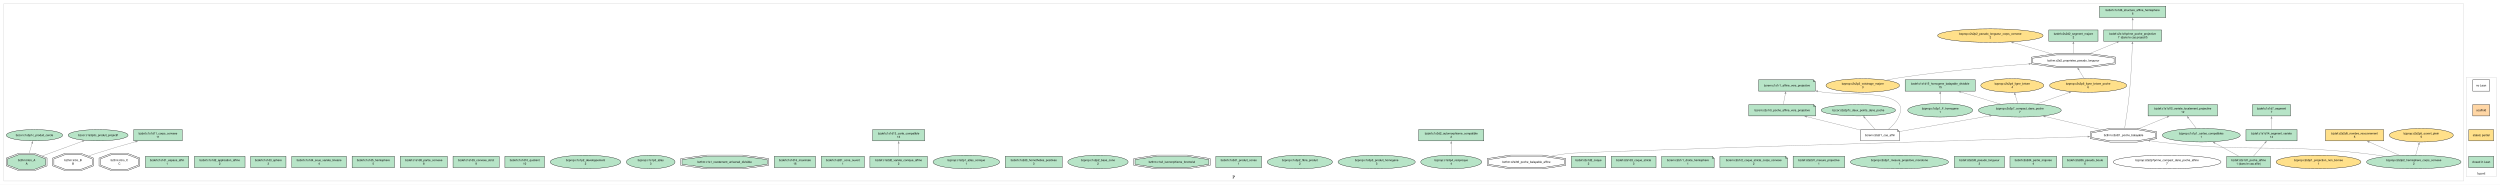
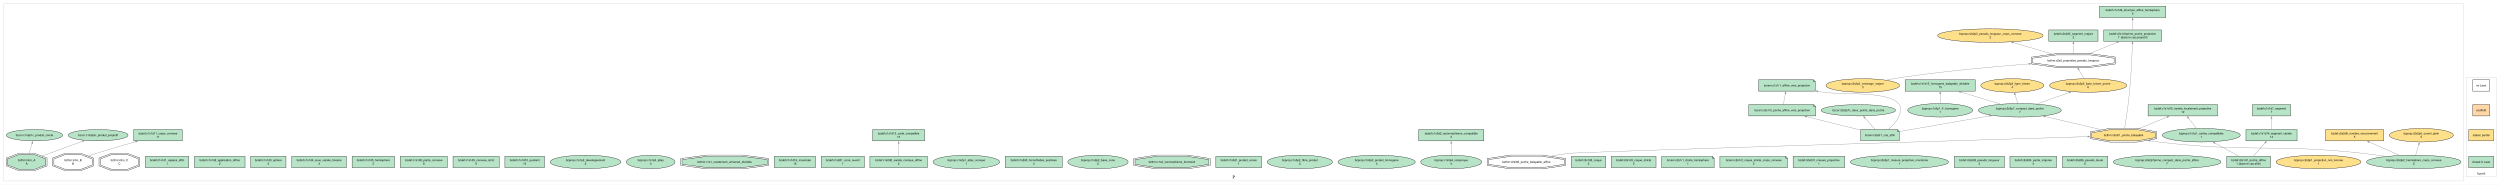
<svg xmlns="http://www.w3.org/2000/svg" width="7976pt" height="589pt" viewBox="0.00 0.00 7976.00 589.00">
  <g id="graph0" class="graph" transform="scale(1 1) rotate(0) translate(4 585.34)">
    <polygon fill="white" stroke="none" points="-4,4 -4,-585.34 7972,-585.34 7972,4 -4,4" />
    <g id="clust1" class="cluster">
      <polygon fill="none" stroke="#cccccc" points="8,-8 8,-573.34 7856,-573.34 7856,-8 8,-8" />
      <text xml:space="preserve" text-anchor="middle" x="3932" y="-15.95" font-family="Times,serif" font-size="14.00">P</text>
    </g>
    <g id="clust2" class="cluster">
      <polygon fill="none" stroke="#cccccc" points="7864,-21.84 7864,-338.64 7960,-338.64 7960,-21.84 7864,-21.84" />
      <text xml:space="preserve" text-anchor="middle" x="7912" y="-29.09" font-family="Times,serif" font-size="10.00">legend</text>
    </g>
    <g id="node1" class="node">
      <polygon fill="#b7e4c7" stroke="black" points="142.04,-58.92 142.04,-78.26 106.28,-91.94 55.72,-91.94 19.96,-78.26 19.96,-58.92 55.72,-45.25 106.28,-45.25 142.04,-58.92" />
      <polygon fill="none" stroke="black" points="146.04,-56.17 146.04,-81.02 107.02,-95.94 54.98,-95.94 15.96,-81.02 15.96,-56.17 54.98,-41.25 107.02,-41.25 146.04,-56.17" />
      <text xml:space="preserve" text-anchor="middle" x="81" y="-71.29" font-family="Helvetica,sans-Serif" font-size="9.00">bzthm:intro_A</text>
      <text xml:space="preserve" text-anchor="middle" x="81" y="-60.04" font-family="Helvetica,sans-Serif" font-size="9.00">A</text>
    </g>
    <g id="node32" class="node">
      <ellipse fill="#b7e4c7" stroke="black" cx="106" cy="-153.94" rx="89.79" ry="18" />
      <text xml:space="preserve" text-anchor="middle" x="106" y="-151.01" font-family="Helvetica,sans-Serif" font-size="9.00">bzcor:c1s3p1c_produit_cercle</text>
    </g>
    <g id="edge1" class="edge">
      <path fill="none" stroke="#888888" d="M89.05,-96.42C92.15,-106.76 95.67,-118.5 98.7,-128.59" />
      <polygon fill="#888888" stroke="#888888" points="96.63,-129.01 100.37,-134.16 100.65,-127.81 96.63,-129.01" />
    </g>
    <g id="node36" class="node">
      <ellipse fill="#b7e4c7" stroke="black" cx="309" cy="-153.94" rx="95.56" ry="18" />
      <text xml:space="preserve" text-anchor="middle" x="309" y="-151.01" font-family="Helvetica,sans-Serif" font-size="9.00">bzcor:c1s3p3c_produit_projectif</text>
    </g>
    <g id="edge2" class="edge">
      <path fill="none" stroke="#888888" d="M130.19,-87.58C168.4,-101.54 221.14,-120.82 259.44,-134.82" />
      <polygon fill="#888888" stroke="#888888" points="258.64,-136.76 264.99,-136.85 260.08,-132.82 258.64,-136.76" />
    </g>
    <g id="node2" class="node">
      <polygon fill="#ffffff" stroke="black" points="290.04,-58.92 290.04,-78.26 254.28,-91.94 203.72,-91.94 167.96,-78.26 167.96,-58.92 203.72,-45.25 254.28,-45.25 290.04,-58.92" />
      <polygon fill="none" stroke="black" points="294.04,-56.17 294.04,-81.02 255.02,-95.94 202.98,-95.94 163.96,-81.02 163.96,-56.17 202.98,-41.25 255.02,-41.25 294.04,-56.17" />
      <text xml:space="preserve" text-anchor="middle" x="229" y="-71.29" font-family="Helvetica,sans-Serif" font-size="9.00">bzthm:intro_B</text>
      <text xml:space="preserve" text-anchor="middle" x="229" y="-60.04" font-family="Helvetica,sans-Serif" font-size="9.00">B</text>
    </g>
    <g id="node14" class="node">
      <polygon fill="#b7e4c7" stroke="black" points="577.38,-171.94 422.62,-171.94 422.62,-135.94 577.38,-135.94 577.38,-171.94" />
      <text xml:space="preserve" text-anchor="middle" x="500" y="-156.64" font-family="Helvetica,sans-Serif" font-size="9.00">bzdef:c1s1d11_corps_convexe</text>
      <text xml:space="preserve" text-anchor="middle" x="500" y="-145.39" font-family="Helvetica,sans-Serif" font-size="9.00">11</text>
    </g>
    <g id="edge3" class="edge">
      <path fill="none" stroke="#888888" d="M278.22,-87.58C286.46,-90.46 294.95,-93.34 303,-95.94 344.63,-109.36 391.67,-123.02 429.35,-133.61" />
      <polygon fill="#888888" stroke="#888888" points="428.47,-135.54 434.81,-135.14 429.6,-131.5 428.47,-135.54" />
    </g>
    <g id="node3" class="node">
      <polygon fill="#ffffff" stroke="black" points="438.04,-58.92 438.04,-78.26 402.28,-91.94 351.72,-91.94 315.96,-78.26 315.96,-58.92 351.72,-45.25 402.28,-45.25 438.04,-58.92" />
      <polygon fill="none" stroke="black" points="442.04,-56.17 442.04,-81.02 403.02,-95.94 350.98,-95.94 311.96,-81.02 311.96,-56.17 350.98,-41.25 403.02,-41.25 442.04,-56.17" />
      <text xml:space="preserve" text-anchor="middle" x="377" y="-71.29" font-family="Helvetica,sans-Serif" font-size="9.00">bzthm:intro_C</text>
      <text xml:space="preserve" text-anchor="middle" x="377" y="-60.04" font-family="Helvetica,sans-Serif" font-size="9.00">C</text>
    </g>
    <g id="node4" class="node">
      <polygon fill="#b7e4c7" stroke="black" points="598.12,-86.59 459.88,-86.59 459.88,-50.59 598.12,-50.59 598.12,-86.59" />
      <text xml:space="preserve" text-anchor="middle" x="529" y="-71.29" font-family="Helvetica,sans-Serif" font-size="9.00">bzdef:c1s1d1_espace_affin</text>
      <text xml:space="preserve" text-anchor="middle" x="529" y="-60.04" font-family="Helvetica,sans-Serif" font-size="9.00">1</text>
    </g>
    <g id="node5" class="node">
      <polygon fill="#b7e4c7" stroke="black" points="777.75,-86.59 616.25,-86.59 616.25,-50.59 777.75,-50.59 777.75,-86.59" />
      <text xml:space="preserve" text-anchor="middle" x="697" y="-71.29" font-family="Helvetica,sans-Serif" font-size="9.00">bzdef:c1s1d2_application_affine</text>
      <text xml:space="preserve" text-anchor="middle" x="697" y="-60.04" font-family="Helvetica,sans-Serif" font-size="9.00">2</text>
    </g>
    <g id="node6" class="node">
      <polygon fill="#b7e4c7" stroke="black" points="908.38,-86.59 795.62,-86.59 795.62,-50.59 908.38,-50.59 908.38,-86.59" />
      <text xml:space="preserve" text-anchor="middle" x="852" y="-71.29" font-family="Helvetica,sans-Serif" font-size="9.00">bzdef:c1s1d3_sphere</text>
      <text xml:space="preserve" text-anchor="middle" x="852" y="-60.04" font-family="Helvetica,sans-Serif" font-size="9.00">3</text>
    </g>
    <g id="node7" class="node">
      <polygon fill="#b7e4c7" stroke="black" points="1101.12,-86.59 926.88,-86.59 926.88,-50.59 1101.12,-50.59 1101.12,-86.59" />
      <text xml:space="preserve" text-anchor="middle" x="1014" y="-71.29" font-family="Helvetica,sans-Serif" font-size="9.00">bzdef:c1s1d4_sous_variete_lineaire</text>
      <text xml:space="preserve" text-anchor="middle" x="1014" y="-60.04" font-family="Helvetica,sans-Serif" font-size="9.00">4</text>
    </g>
    <g id="node8" class="node">
      <polygon fill="#b7e4c7" stroke="black" points="1254.62,-86.59 1119.38,-86.59 1119.38,-50.59 1254.62,-50.59 1254.62,-86.59" />
      <text xml:space="preserve" text-anchor="middle" x="1187" y="-71.29" font-family="Helvetica,sans-Serif" font-size="9.00">bzdef:c1s1d5_hemisphere</text>
      <text xml:space="preserve" text-anchor="middle" x="1187" y="-60.04" font-family="Helvetica,sans-Serif" font-size="9.00">5</text>
    </g>
    <g id="node9" class="node">
      <polygon fill="#b7e4c7" stroke="black" points="6905.88,-565.34 6694.12,-565.34 6694.12,-529.34 6905.88,-529.34 6905.88,-565.34" />
      <text xml:space="preserve" text-anchor="middle" x="6800" y="-550.04" font-family="Helvetica,sans-Serif" font-size="9.00">bzdef:c1s1d6_structure_affine_hemisphere</text>
      <text xml:space="preserve" text-anchor="middle" x="6800" y="-538.79" font-family="Helvetica,sans-Serif" font-size="9.00">6</text>
    </g>
    <g id="node10" class="node">
      <polygon fill="#b7e4c7" stroke="black" points="7303.88,-251.5 7182.12,-251.5 7182.12,-215.5 7303.88,-215.5 7303.88,-251.5" />
      <text xml:space="preserve" text-anchor="middle" x="7243" y="-236.2" font-family="Helvetica,sans-Serif" font-size="9.00">bzdef:c1s1d7_segment</text>
      <text xml:space="preserve" text-anchor="middle" x="7243" y="-224.95" font-family="Helvetica,sans-Serif" font-size="9.00">7</text>
    </g>
    <g id="node11" class="node">
      <polygon fill="#b7e4c7" stroke="black" points="1423.12,-86.59 1272.88,-86.59 1272.88,-50.59 1423.12,-50.59 1423.12,-86.59" />
      <text xml:space="preserve" text-anchor="middle" x="1348" y="-71.29" font-family="Helvetica,sans-Serif" font-size="9.00">bzdef:c1s1d8_partie_convexe</text>
      <text xml:space="preserve" text-anchor="middle" x="1348" y="-60.04" font-family="Helvetica,sans-Serif" font-size="9.00">8</text>
    </g>
    <g id="node12" class="node">
      <polygon fill="#b7e4c7" stroke="black" points="1588.62,-86.59 1441.38,-86.59 1441.38,-50.59 1588.62,-50.59 1588.62,-86.59" />
      <text xml:space="preserve" text-anchor="middle" x="1515" y="-71.29" font-family="Helvetica,sans-Serif" font-size="9.00">bzdef:c1s1d9_convexe_strict</text>
      <text xml:space="preserve" text-anchor="middle" x="1515" y="-60.04" font-family="Helvetica,sans-Serif" font-size="9.00">9</text>
    </g>
    <g id="node13" class="node">
      <polygon fill="#b7e4c7" stroke="black" points="1733.12,-86.59 1606.88,-86.59 1606.88,-50.59 1733.12,-50.59 1733.12,-86.59" />
      <text xml:space="preserve" text-anchor="middle" x="1670" y="-71.29" font-family="Helvetica,sans-Serif" font-size="9.00">bzdef:c1s1d10_quotient</text>
      <text xml:space="preserve" text-anchor="middle" x="1670" y="-60.04" font-family="Helvetica,sans-Serif" font-size="9.00">10</text>
    </g>
    <g id="node15" class="node">
      <polygon fill="#b7e4c7" stroke="black" points="7070.75,-251.5 6849.25,-251.5 6849.25,-215.5 7070.75,-215.5 7070.75,-251.5" />
      <text xml:space="preserve" text-anchor="middle" x="6960" y="-236.2" font-family="Helvetica,sans-Serif" font-size="9.00">bzdef:c1s1d12_variete_localement_projective</text>
      <text xml:space="preserve" text-anchor="middle" x="6960" y="-224.95" font-family="Helvetica,sans-Serif" font-size="9.00">12</text>
    </g>
    <g id="node16" class="node">
      <polygon fill="#b7e4c7" stroke="black" points="5781.5,-330.64 5606.5,-330.64 5606.5,-294.64 5787.5,-294.64 5787.5,-324.64 5781.5,-330.64" />
      <polyline fill="none" stroke="black" points="5781.5,-330.64 5781.5,-324.64" />
      <polyline fill="none" stroke="black" points="5787.5,-324.64 5781.5,-324.64" />
      <text xml:space="preserve" text-anchor="middle" x="5697" y="-309.71" font-family="Helvetica,sans-Serif" font-size="9.00">bzrem:c1s1r1_affine_vers_projective</text>
    </g>
    <g id="node17" class="node">
      <polygon fill="#b7e4c7" stroke="black" points="2946,-171.94 2780,-171.94 2780,-135.94 2946,-135.94 2946,-171.94" />
      <text xml:space="preserve" text-anchor="middle" x="2863" y="-156.64" font-family="Helvetica,sans-Serif" font-size="9.00">bzdef:c1s1d13_carte_compatible</text>
      <text xml:space="preserve" text-anchor="middle" x="2863" y="-145.39" font-family="Helvetica,sans-Serif" font-size="9.00">13</text>
    </g>
    <g id="node18" class="node">
      <ellipse fill="#b7e4c7" stroke="black" cx="7019" cy="-153.94" rx="124.27" ry="21.57" />
      <text xml:space="preserve" text-anchor="middle" x="7019" y="-156.64" font-family="Helvetica,sans-Serif" font-size="9.00">bzprop:c1s1p1_cartes_compatibles</text>
      <text xml:space="preserve" text-anchor="middle" x="7019" y="-145.39" font-family="Helvetica,sans-Serif" font-size="9.00">1</text>
    </g>
    <g id="edge4" class="edge">
      <path fill="none" stroke="#888888" d="M7003.19,-175.72C6995.3,-186.1 6985.73,-198.68 6977.6,-209.36" />
      <polygon fill="#888888" stroke="#888888" points="6976.14,-207.82 6974.17,-213.87 6979.48,-210.37 6976.14,-207.82" />
    </g>
    <g id="node19" class="node">
      <ellipse fill="#b7e4c7" stroke="black" cx="1864" cy="-68.59" rx="112.61" ry="21.57" />
      <text xml:space="preserve" text-anchor="middle" x="1864" y="-71.29" font-family="Helvetica,sans-Serif" font-size="9.00">bzprop:c1s1p2_developpement</text>
      <text xml:space="preserve" text-anchor="middle" x="1864" y="-60.04" font-family="Helvetica,sans-Serif" font-size="9.00">2</text>
    </g>
    <g id="node20" class="node">
      <ellipse fill="#b7e4c7" stroke="black" cx="2072" cy="-68.59" rx="77.6" ry="21.57" />
      <text xml:space="preserve" text-anchor="middle" x="2072" y="-71.29" font-family="Helvetica,sans-Serif" font-size="9.00">bzprop:c1s1p3_atlas</text>
      <text xml:space="preserve" text-anchor="middle" x="2072" y="-60.04" font-family="Helvetica,sans-Serif" font-size="9.00">3</text>
    </g>
    <g id="node21" class="node">
      <polygon fill="#b7e4c7" stroke="black" points="7324.5,-171.94 7161.5,-171.94 7161.5,-135.94 7324.5,-135.94 7324.5,-171.94" />
      <text xml:space="preserve" text-anchor="middle" x="7243" y="-156.64" font-family="Helvetica,sans-Serif" font-size="9.00">bzdef:c1s1d14_segment_variete</text>
      <text xml:space="preserve" text-anchor="middle" x="7243" y="-145.39" font-family="Helvetica,sans-Serif" font-size="9.00">14</text>
    </g>
    <g id="edge5" class="edge">
      <path fill="none" stroke="#888888" d="M7243,-172.15C7243,-182.62 7243,-196.17 7243,-207.78" />
      <polygon fill="#888888" stroke="#888888" points="7240.9,-207.56 7243,-213.56 7245.1,-207.56 7240.9,-207.56" />
    </g>
    <g id="node22" class="node">
      <polygon fill="#b7e4c7" stroke="black" points="6297.88,-330.64 6074.12,-330.64 6074.12,-294.64 6297.88,-294.64 6297.88,-330.64" />
      <text xml:space="preserve" text-anchor="middle" x="6186" y="-315.34" font-family="Helvetica,sans-Serif" font-size="9.00">bzdef:c1s1d15_homogene_balayable_divisible</text>
      <text xml:space="preserve" text-anchor="middle" x="6186" y="-304.09" font-family="Helvetica,sans-Serif" font-size="9.00">15</text>
    </g>
    <g id="node23" class="node">
      <polygon fill="#b7e4c7" stroke="black" points="2444.1,-61.14 2444.1,-76.05 2364.37,-86.59 2251.63,-86.59 2171.9,-76.05 2171.9,-61.14 2251.63,-50.59 2364.37,-50.59 2444.1,-61.14" />
      <polygon fill="none" stroke="black" points="2448.1,-57.63 2448.1,-79.56 2364.64,-90.59 2251.36,-90.59 2167.9,-79.56 2167.9,-57.63 2251.36,-46.59 2364.64,-46.59 2448.1,-57.63" />
      <text xml:space="preserve" text-anchor="middle" x="2308" y="-65.67" font-family="Helvetica,sans-Serif" font-size="9.00">bzthm:c1s1_revetement_universel_divisible</text>
    </g>
    <g id="node24" class="node">
      <polygon fill="#b7e4c7" stroke="black" points="2597.75,-86.59 2466.25,-86.59 2466.25,-50.59 2597.75,-50.59 2597.75,-86.59" />
      <text xml:space="preserve" text-anchor="middle" x="2532" y="-71.29" font-family="Helvetica,sans-Serif" font-size="9.00">bzdef:c1s1d16_maximale</text>
      <text xml:space="preserve" text-anchor="middle" x="2532" y="-60.04" font-family="Helvetica,sans-Serif" font-size="9.00">16</text>
    </g>
    <g id="node25" class="node">
      <polygon fill="#b7e4c7" stroke="black" points="2753.75,-86.59 2616.25,-86.59 2616.25,-50.59 2753.75,-50.59 2753.75,-86.59" />
      <text xml:space="preserve" text-anchor="middle" x="2685" y="-71.29" font-family="Helvetica,sans-Serif" font-size="9.00">bzdef:c1s2d1_cone_ouvert</text>
      <text xml:space="preserve" text-anchor="middle" x="2685" y="-60.04" font-family="Helvetica,sans-Serif" font-size="9.00">1</text>
    </g>
    <g id="node26" class="node">
      <polygon fill="#b7e4c7" stroke="black" points="2954.62,-86.59 2771.38,-86.59 2771.38,-50.59 2954.62,-50.59 2954.62,-86.59" />
      <text xml:space="preserve" text-anchor="middle" x="2863" y="-71.29" font-family="Helvetica,sans-Serif" font-size="9.00">bzdef:c1s2d2_variete_conique_affine</text>
      <text xml:space="preserve" text-anchor="middle" x="2863" y="-60.04" font-family="Helvetica,sans-Serif" font-size="9.00">2</text>
    </g>
    <g id="edge6" class="edge">
      <path fill="none" stroke="#888888" d="M2863,-86.86C2863,-98.82 2863,-114.92 2863,-128.23" />
      <polygon fill="#888888" stroke="#888888" points="2860.9,-128.18 2863,-134.18 2865.1,-128.18 2860.9,-128.18" />
    </g>
    <g id="node27" class="node">
      <ellipse fill="#b7e4c7" stroke="black" cx="3079" cy="-68.59" rx="106.24" ry="21.57" />
      <text xml:space="preserve" text-anchor="middle" x="3079" y="-71.29" font-family="Helvetica,sans-Serif" font-size="9.00">bzprop:c1s2p1_atlas_conique</text>
      <text xml:space="preserve" text-anchor="middle" x="3079" y="-60.04" font-family="Helvetica,sans-Serif" font-size="9.00">1</text>
    </g>
    <g id="node28" class="node">
      <polygon fill="#b7e4c7" stroke="black" points="3384.88,-86.59 3203.12,-86.59 3203.12,-50.59 3384.88,-50.59 3384.88,-86.59" />
      <text xml:space="preserve" text-anchor="middle" x="3294" y="-71.29" font-family="Helvetica,sans-Serif" font-size="9.00">bzdef:c1s2d3_homotheties_positives</text>
      <text xml:space="preserve" text-anchor="middle" x="3294" y="-60.04" font-family="Helvetica,sans-Serif" font-size="9.00">3</text>
    </g>
    <g id="node29" class="node">
      <ellipse fill="#b7e4c7" stroke="black" cx="3499" cy="-68.59" rx="96.17" ry="21.57" />
      <text xml:space="preserve" text-anchor="middle" x="3499" y="-71.29" font-family="Helvetica,sans-Serif" font-size="9.00">bzprop:c1s2p2_base_cone</text>
      <text xml:space="preserve" text-anchor="middle" x="3499" y="-60.04" font-family="Helvetica,sans-Serif" font-size="9.00">2</text>
    </g>
    <g id="node30" class="node">
      <polygon fill="#b7e4c7" stroke="black" points="3852.84,-61.14 3852.84,-76.05 3783.81,-86.59 3686.19,-86.59 3617.16,-76.05 3617.16,-61.14 3686.19,-50.59 3783.81,-50.59 3852.84,-61.14" />
      <polygon fill="none" stroke="black" points="3856.84,-57.7 3856.84,-79.48 3784.12,-90.59 3685.88,-90.59 3613.16,-79.48 3613.16,-57.7 3685.88,-46.59 3784.12,-46.59 3856.84,-57.7" />
      <text xml:space="preserve" text-anchor="middle" x="3735" y="-65.67" font-family="Helvetica,sans-Serif" font-size="9.00">bzthm:c1s2_isomorphisme_fonctoriel</text>
    </g>
    <g id="node31" class="node">
      <ellipse fill="#b7e4c7" stroke="black" cx="6186" cy="-233.5" rx="103.59" ry="21.57" />
      <text xml:space="preserve" text-anchor="middle" x="6186" y="-236.2" font-family="Helvetica,sans-Serif" font-size="9.00">bzprop:c1s3p1_F_homogene</text>
      <text xml:space="preserve" text-anchor="middle" x="6186" y="-224.95" font-family="Helvetica,sans-Serif" font-size="9.00">1</text>
    </g>
    <g id="edge7" class="edge">
      <path fill="none" stroke="#888888" d="M6186,-255.17C6186,-264.92 6186,-276.62 6186,-286.84" />
      <polygon fill="#888888" stroke="#888888" points="6183.9,-286.79 6186,-292.79 6188.1,-286.79 6183.9,-286.79" />
    </g>
    <g id="node33" class="node">
      <polygon fill="#b7e4c7" stroke="black" points="4020.88,-86.59 3875.12,-86.59 3875.12,-50.59 4020.88,-50.59 4020.88,-86.59" />
      <text xml:space="preserve" text-anchor="middle" x="3948" y="-71.29" font-family="Helvetica,sans-Serif" font-size="9.00">bzdef:c1s3d1_produit_cones</text>
      <text xml:space="preserve" text-anchor="middle" x="3948" y="-60.04" font-family="Helvetica,sans-Serif" font-size="9.00">1</text>
    </g>
    <g id="node34" class="node">
      <ellipse fill="#b7e4c7" stroke="black" cx="4143" cy="-68.59" rx="104.12" ry="21.57" />
      <text xml:space="preserve" text-anchor="middle" x="4143" y="-71.29" font-family="Helvetica,sans-Serif" font-size="9.00">bzprop:c1s3p2_fibre_produit</text>
      <text xml:space="preserve" text-anchor="middle" x="4143" y="-60.04" font-family="Helvetica,sans-Serif" font-size="9.00">2</text>
    </g>
    <g id="node35" class="node">
      <ellipse fill="#b7e4c7" stroke="black" cx="4388" cy="-68.59" rx="123.21" ry="21.57" />
      <text xml:space="preserve" text-anchor="middle" x="4388" y="-71.29" font-family="Helvetica,sans-Serif" font-size="9.00">bzprop:c1s3p3_produit_homogene</text>
      <text xml:space="preserve" text-anchor="middle" x="4388" y="-60.04" font-family="Helvetica,sans-Serif" font-size="9.00">3</text>
    </g>
    <g id="node37" class="node">
      <polygon fill="#b7e4c7" stroke="black" points="4730,-171.94 4522,-171.94 4522,-135.94 4730,-135.94 4730,-171.94" />
      <text xml:space="preserve" text-anchor="middle" x="4626" y="-156.64" font-family="Helvetica,sans-Serif" font-size="9.00">bzdef:c1s3d2_automorphisme_compatible</text>
      <text xml:space="preserve" text-anchor="middle" x="4626" y="-145.39" font-family="Helvetica,sans-Serif" font-size="9.00">2</text>
    </g>
    <g id="node38" class="node">
      <ellipse fill="#b7e4c7" stroke="black" cx="4626" cy="-68.59" rx="97.23" ry="21.57" />
      <text xml:space="preserve" text-anchor="middle" x="4626" y="-71.29" font-family="Helvetica,sans-Serif" font-size="9.00">bzprop:c1s3p4_reciproque</text>
      <text xml:space="preserve" text-anchor="middle" x="4626" y="-60.04" font-family="Helvetica,sans-Serif" font-size="9.00">4</text>
    </g>
    <g id="edge8" class="edge">
      <path fill="none" stroke="#888888" d="M4626,-90.62C4626,-102.02 4626,-116.16 4626,-128.1" />
      <polygon fill="#888888" stroke="#888888" points="4623.9,-128.05 4626,-134.05 4628.1,-128.05 4623.9,-128.05" />
    </g>
    <g id="node39" class="node">
      <polygon fill="#b7e4c7" stroke="black" points="7239.88,-86.59 7100.12,-86.59 7100.12,-50.59 7239.88,-50.59 7239.88,-86.59" />
      <text xml:space="preserve" text-anchor="middle" x="7170" y="-71.29" font-family="Helvetica,sans-Serif" font-size="9.00">bzdef:c2s1d1_poche_affine</text>
      <text xml:space="preserve" text-anchor="middle" x="7170" y="-60.04" font-family="Helvetica,sans-Serif" font-size="9.00">1 (dans le cas affin)</text>
    </g>
    <g id="edge10" class="edge">
      <path fill="none" stroke="#888888" d="M7138.35,-87.07C7116.12,-99.33 7086.13,-115.89 7061.78,-129.33" />
      <polygon fill="#888888" stroke="#888888" points="7060.95,-127.38 7056.72,-132.12 7062.98,-131.06 7060.95,-127.38" />
    </g>
    <g id="edge9" class="edge">
      <path fill="none" stroke="#888888" d="M7185.13,-86.86C7196.09,-99.38 7211.02,-116.43 7222.97,-130.07" />
      <polygon fill="#888888" stroke="#888888" points="7221.36,-131.42 7226.9,-134.55 7224.52,-128.65 7221.36,-131.42" />
    </g>
    <g id="node40" class="node">
      <polygon fill="#b7e4c7" stroke="black" points="6892.38,-489.77 6707.62,-489.77 6707.62,-453.77 6892.38,-453.77 6892.38,-489.77" />
      <text xml:space="preserve" text-anchor="middle" x="6800" y="-474.47" font-family="Helvetica,sans-Serif" font-size="9.00">bzdef:c2s1d1prime_poche_projective</text>
      <text xml:space="preserve" text-anchor="middle" x="6800" y="-463.22" font-family="Helvetica,sans-Serif" font-size="9.00">1' (dans le cas projectif)</text>
    </g>
    <g id="edge11" class="edge">
      <path fill="none" stroke="#888888" d="M6800,-490.21C6800,-499.64 6800,-511.45 6800,-521.8" />
      <polygon fill="#888888" stroke="#888888" points="6797.9,-521.52 6800,-527.52 6802.1,-521.52 6797.9,-521.52" />
    </g>
    <g id="node41" class="node">
      <polygon fill="#b7e4c7" stroke="black" points="5782.62,-251.5 5575.38,-251.5 5575.38,-215.5 5788.62,-215.5 5788.62,-245.5 5782.62,-251.5" />
      <polyline fill="none" stroke="black" points="5782.62,-251.5 5782.62,-245.5" />
      <polyline fill="none" stroke="black" points="5788.62,-245.5 5782.62,-245.5" />
      <text xml:space="preserve" text-anchor="middle" x="5682" y="-230.58" font-family="Helvetica,sans-Serif" font-size="9.00">bzrem:c2s1r0_poche_affine_vers_projective</text>
    </g>
    <g id="edge12" class="edge">
      <path fill="none" stroke="#888888" d="M5685.33,-251.62C5687.35,-262.04 5689.97,-275.51 5692.22,-287.05" />
      <polygon fill="#888888" stroke="#888888" points="5690.13,-287.33 5693.34,-292.81 5694.26,-286.52 5690.13,-287.33" />
    </g>
    <g id="node42" class="node">
      <polygon fill="#b7e4c7" stroke="black" points="5118.88,-86.59 5009.12,-86.59 5009.12,-50.59 5118.88,-50.59 5118.88,-86.59" />
      <text xml:space="preserve" text-anchor="middle" x="5064" y="-71.29" font-family="Helvetica,sans-Serif" font-size="9.00">bzdef:c2s1d2_coque</text>
      <text xml:space="preserve" text-anchor="middle" x="5064" y="-60.04" font-family="Helvetica,sans-Serif" font-size="9.00">2</text>
    </g>
    <g id="node43" class="node">
      <polygon fill="#b7e4c7" stroke="black" points="5279.38,-86.59 5136.62,-86.59 5136.62,-50.59 5279.38,-50.59 5279.38,-86.59" />
      <text xml:space="preserve" text-anchor="middle" x="5208" y="-71.29" font-family="Helvetica,sans-Serif" font-size="9.00">bzdef:c2s1d3_coque_stricte</text>
      <text xml:space="preserve" text-anchor="middle" x="5208" y="-60.04" font-family="Helvetica,sans-Serif" font-size="9.00">3</text>
    </g>
    <g id="node44" class="node">
      <polygon fill="#b7e4c7" stroke="black" points="5458.75,-86.59 5297.25,-86.59 5297.25,-50.59 5464.75,-50.59 5464.75,-80.59 5458.75,-86.59" />
      <polyline fill="none" stroke="black" points="5458.75,-86.59 5458.75,-80.59" />
      <polyline fill="none" stroke="black" points="5464.75,-80.59 5458.75,-80.59" />
      <text xml:space="preserve" text-anchor="middle" x="5381" y="-71.29" font-family="Helvetica,sans-Serif" font-size="9.00">bzrem:c2s1r1_droite_hemisphere</text>
      <text xml:space="preserve" text-anchor="middle" x="5381" y="-60.04" font-family="Helvetica,sans-Serif" font-size="9.00">1</text>
    </g>
    <g id="node45" class="node">
      <polygon fill="#b7e4c7" stroke="black" points="5692.75,-86.59 5483.25,-86.59 5483.25,-50.59 5698.75,-50.59 5698.75,-80.59 5692.75,-86.59" />
      <polyline fill="none" stroke="black" points="5692.75,-86.59 5692.75,-80.59" />
      <polyline fill="none" stroke="black" points="5698.75,-80.59 5692.75,-80.59" />
      <text xml:space="preserve" text-anchor="middle" x="5591" y="-71.29" font-family="Helvetica,sans-Serif" font-size="9.00">bzrem:c2s1r2_coque_stricte_corps_convexe</text>
      <text xml:space="preserve" text-anchor="middle" x="5591" y="-60.04" font-family="Helvetica,sans-Serif" font-size="9.00">2</text>
    </g>
    <g id="node46" class="node">
      <polygon fill="#ffffff" stroke="black" points="6740.85,-384.75 6740.85,-399.66 6664.79,-410.2 6557.21,-410.2 6481.15,-399.66 6481.15,-384.75 6557.21,-374.2 6664.79,-374.2 6740.85,-384.75" />
      <polygon fill="none" stroke="black" points="6744.85,-381.26 6744.85,-403.14 6665.06,-414.2 6556.94,-414.2 6477.15,-403.14 6477.15,-381.26 6556.94,-370.2 6665.06,-370.2 6744.85,-381.26" />
      <text xml:space="preserve" text-anchor="middle" x="6611" y="-389.28" font-family="Helvetica,sans-Serif" font-size="9.00">bzthm:c2s2_proprietes_pseudo_longueur</text>
    </g>
    <g id="edge15" class="edge">
      <path fill="none" stroke="#888888" d="M6663.15,-414.61C6690.54,-425.85 6723.93,-439.55 6750.87,-450.61" />
      <polygon fill="#888888" stroke="#888888" points="6749.82,-452.45 6756.17,-452.78 6751.42,-448.56 6749.82,-452.45" />
    </g>
    <g id="node49" class="node">
      <polygon fill="#b7e4c7" stroke="black" points="6689.5,-489.77 6532.5,-489.77 6532.5,-453.77 6689.5,-453.77 6689.5,-489.77" />
      <text xml:space="preserve" text-anchor="middle" x="6611" y="-474.47" font-family="Helvetica,sans-Serif" font-size="9.00">bzdef:c2s2d2_segment_majore</text>
      <text xml:space="preserve" text-anchor="middle" x="6611" y="-463.22" font-family="Helvetica,sans-Serif" font-size="9.00">2</text>
    </g>
    <g id="edge13" class="edge">
      <path fill="none" stroke="#888888" d="M6611,-414.4C6611,-424.19 6611,-435.89 6611,-446.08" />
      <polygon fill="#888888" stroke="#888888" points="6608.9,-446.01 6611,-452.01 6613.1,-446.01 6608.9,-446.01" />
    </g>
    <g id="node51" class="node">
      <ellipse fill="#ffe08a" stroke="black" cx="6346" cy="-471.77" rx="168.29" ry="21.57" />
      <text xml:space="preserve" text-anchor="middle" x="6346" y="-474.47" font-family="Helvetica,sans-Serif" font-size="9.00">bzprop:c2s2p2_pseudo_longueur_corps_convexe</text>
      <text xml:space="preserve" text-anchor="middle" x="6346" y="-463.22" font-family="Helvetica,sans-Serif" font-size="9.00">2</text>
    </g>
    <g id="edge14" class="edge">
      <path fill="none" stroke="#888888" d="M6543.79,-412.88C6505.68,-424.03 6457.96,-438 6418.95,-449.42" />
      <polygon fill="#888888" stroke="#888888" points="6418.39,-447.39 6413.22,-451.1 6419.57,-451.43 6418.39,-447.39" />
    </g>
    <g id="node47" class="node">
      <polygon fill="#b7e4c7" stroke="black" points="5881.25,-86.59 5716.75,-86.59 5716.75,-50.59 5881.25,-50.59 5881.25,-86.59" />
      <text xml:space="preserve" text-anchor="middle" x="5799" y="-71.29" font-family="Helvetica,sans-Serif" font-size="9.00">bzdef:c2s2d1_mesure_projective</text>
      <text xml:space="preserve" text-anchor="middle" x="5799" y="-60.04" font-family="Helvetica,sans-Serif" font-size="9.00">1</text>
    </g>
    <g id="node48" class="node">
      <ellipse fill="#b7e4c7" stroke="black" cx="6056" cy="-68.59" rx="156.62" ry="21.57" />
      <text xml:space="preserve" text-anchor="middle" x="6056" y="-71.29" font-family="Helvetica,sans-Serif" font-size="9.00">bzprop:c2s2p1_mesure_projective_monotone</text>
      <text xml:space="preserve" text-anchor="middle" x="6056" y="-60.04" font-family="Helvetica,sans-Serif" font-size="9.00">1</text>
    </g>
    <g id="node50" class="node">
      <polygon fill="#b7e4c7" stroke="black" points="6391,-86.59 6231,-86.59 6231,-50.59 6391,-50.59 6391,-86.59" />
      <text xml:space="preserve" text-anchor="middle" x="6311" y="-71.29" font-family="Helvetica,sans-Serif" font-size="9.00">bzdef:c2s2d3_pseudo_longueur</text>
      <text xml:space="preserve" text-anchor="middle" x="6311" y="-60.04" font-family="Helvetica,sans-Serif" font-size="9.00">3</text>
    </g>
    <g id="node52" class="node">
      <polygon fill="#b7e4c7" stroke="black" points="6557.38,-86.59 6408.62,-86.59 6408.62,-50.59 6557.38,-50.59 6557.38,-86.59" />
      <text xml:space="preserve" text-anchor="middle" x="6483" y="-71.29" font-family="Helvetica,sans-Serif" font-size="9.00">bzdef:c2s2d4_partie_majoree</text>
      <text xml:space="preserve" text-anchor="middle" x="6483" y="-60.04" font-family="Helvetica,sans-Serif" font-size="9.00">4</text>
    </g>
    <g id="node53" class="node">
      <ellipse fill="#ffe08a" stroke="black" cx="5939" cy="-312.64" rx="117.38" ry="21.57" />
      <text xml:space="preserve" text-anchor="middle" x="5939" y="-315.34" font-family="Helvetica,sans-Serif" font-size="9.00">bzprop:c2s2p3_voisinage_majore</text>
      <text xml:space="preserve" text-anchor="middle" x="5939" y="-304.09" font-family="Helvetica,sans-Serif" font-size="9.00">3</text>
    </g>
    <g id="edge16" class="edge">
      <path fill="none" stroke="#888888" d="M6013.41,-329.68C6030.31,-332.97 6048.23,-336.17 6065,-338.64 6201.79,-358.74 6359.04,-372.95 6469.55,-381.48" />
      <polygon fill="#888888" stroke="#888888" points="6469.11,-383.56 6475.25,-381.92 6469.43,-379.37 6469.11,-383.56" />
    </g>
    <g id="node54" class="node">
      <polygon fill="#ffe08a" stroke="black" points="7600.75,-171.94 7415.25,-171.94 7415.25,-135.94 7600.75,-135.94 7600.75,-171.94" />
      <text xml:space="preserve" text-anchor="middle" x="7508" y="-156.64" font-family="Helvetica,sans-Serif" font-size="9.00">bzdef:c2s2d5_nombre_recouvrement</text>
      <text xml:space="preserve" text-anchor="middle" x="7508" y="-145.39" font-family="Helvetica,sans-Serif" font-size="9.00">5</text>
    </g>
    <g id="node55" class="node">
      <ellipse fill="#ffe08a" stroke="black" cx="6416" cy="-312.64" rx="100.41" ry="21.57" />
      <text xml:space="preserve" text-anchor="middle" x="6416" y="-315.34" font-family="Helvetica,sans-Serif" font-size="9.00">bzprop:c2s2p4_ligne_brisee</text>
      <text xml:space="preserve" text-anchor="middle" x="6416" y="-304.09" font-family="Helvetica,sans-Serif" font-size="9.00">4</text>
    </g>
    <g id="node56" class="node">
      <polygon fill="#b7e4c7" stroke="black" points="6720.12,-86.59 6575.88,-86.59 6575.88,-50.59 6720.12,-50.59 6720.12,-86.59" />
      <text xml:space="preserve" text-anchor="middle" x="6648" y="-71.29" font-family="Helvetica,sans-Serif" font-size="9.00">bzdef:c2s2d6_pseudo_boule</text>
      <text xml:space="preserve" text-anchor="middle" x="6648" y="-60.04" font-family="Helvetica,sans-Serif" font-size="9.00">6</text>
    </g>
    <g id="node57" class="node">
      <ellipse fill="#ffe08a" stroke="black" cx="7721" cy="-153.94" rx="102" ry="21.57" />
      <text xml:space="preserve" text-anchor="middle" x="7721" y="-156.64" font-family="Helvetica,sans-Serif" font-size="9.00">bzprop:c2s2p5_ouvert_plein</text>
      <text xml:space="preserve" text-anchor="middle" x="7721" y="-145.39" font-family="Helvetica,sans-Serif" font-size="9.00">5</text>
    </g>
    <g id="node58" class="node">
      <ellipse fill="#ffe08a" stroke="black" cx="6658" cy="-312.64" rx="123.21" ry="21.57" />
      <text xml:space="preserve" text-anchor="middle" x="6658" y="-315.34" font-family="Helvetica,sans-Serif" font-size="9.00">bzprop:c2s2p6_ligne_brisee_poche</text>
      <text xml:space="preserve" text-anchor="middle" x="6658" y="-304.09" font-family="Helvetica,sans-Serif" font-size="9.00">6</text>
    </g>
    <g id="edge17" class="edge">
      <path fill="none" stroke="#888888" d="M6645.4,-334.42C6639.96,-343.41 6633.52,-354.04 6627.68,-363.67" />
      <polygon fill="#888888" stroke="#888888" points="6626.06,-362.31 6624.74,-368.53 6629.65,-364.48 6626.06,-362.31" />
    </g>
    <g id="node59" class="node">
      <ellipse fill="#b7e4c7" stroke="black" cx="6440" cy="-233.5" rx="132.23" ry="21.57" />
      <text xml:space="preserve" text-anchor="middle" x="6440" y="-236.2" font-family="Helvetica,sans-Serif" font-size="9.00">bzprop:c2s2p7_compact_dans_poche</text>
      <text xml:space="preserve" text-anchor="middle" x="6440" y="-224.95" font-family="Helvetica,sans-Serif" font-size="9.00">7</text>
    </g>
    <g id="edge18" class="edge">
      <path fill="none" stroke="#888888" d="M6378.84,-253.08C6339.98,-264.88 6289.76,-280.13 6250.32,-292.11" />
      <polygon fill="#888888" stroke="#888888" points="6250.16,-289.96 6245.03,-293.71 6251.38,-293.98 6250.16,-289.96" />
    </g>
    <g id="edge19" class="edge">
      <path fill="none" stroke="#888888" d="M6433.57,-255.17C6430.85,-263.92 6427.63,-274.25 6424.7,-283.66" />
      <polygon fill="#888888" stroke="#888888" points="6422.76,-282.84 6422.98,-289.2 6426.77,-284.09 6422.76,-282.84" />
    </g>
    <g id="edge20" class="edge">
      <path fill="none" stroke="#888888" d="M6493.89,-253.57C6525.43,-264.73 6565.34,-278.85 6597.9,-290.37" />
      <polygon fill="#888888" stroke="#888888" points="6596.95,-292.26 6603.31,-292.29 6598.35,-288.3 6596.95,-292.26" />
    </g>
    <g id="node60" class="node">
      <ellipse fill="#b7e4c7" stroke="black" cx="5925" cy="-233.5" rx="118.64" ry="18" />
      <text xml:space="preserve" text-anchor="middle" x="5925" y="-230.58" font-family="Helvetica,sans-Serif" font-size="9.00">bzcor:c2s2p7c_deux_points_dans_poche</text>
    </g>
    <g id="node61" class="node">
-       <polygon fill="#ffffff" stroke="black" points="6049.62,-171.94 5932.38,-171.94 5932.38,-135.94 6055.62,-135.94 6055.62,-165.94 6049.62,-171.94" />
+       <polygon fill="#b7e4c7" stroke="black" points="6049.62,-171.94 5932.38,-171.94 5932.38,-135.94 6055.62,-135.94 6055.62,-165.94 6049.62,-171.94" />
      <polyline fill="none" stroke="black" points="6049.62,-171.94 6049.62,-165.94" />
      <polyline fill="none" stroke="black" points="6055.62,-165.94 6049.62,-165.94" />
      <text xml:space="preserve" text-anchor="middle" x="5994" y="-151.01" font-family="Helvetica,sans-Serif" font-size="9.00">bzrem:c2s2r1_cas_affin</text>
    </g>
    <g id="edge21" class="edge">
      <path fill="none" stroke="#888888" d="M6019.99,-172.29C6032.49,-182.25 6046.21,-195.94 6053,-211.94 6060.49,-229.58 6065.51,-240.54 6053,-255.07 6017.81,-295.94 5866.22,-282.36 5813,-291.07 5807.12,-292.03 5801.09,-293.04 5795,-294.07" />
      <polygon fill="#888888" stroke="#888888" points="5794.88,-291.96 5789.32,-295.04 5795.59,-296.1 5794.88,-291.96" />
    </g>
    <g id="edge22" class="edge">
      <path fill="none" stroke="#888888" d="M5931.99,-170.35C5882.41,-182.68 5812.64,-200.03 5759.4,-213.26" />
      <polygon fill="#888888" stroke="#888888" points="5759.12,-211.17 5753.8,-214.65 5760.13,-215.24 5759.12,-211.17" />
    </g>
    <g id="edge23" class="edge">
      <path fill="none" stroke="#888888" d="M6056.01,-165.72C6130.75,-178.72 6257.13,-200.7 6344.37,-215.87" />
      <polygon fill="#888888" stroke="#888888" points="6343.87,-217.92 6350.14,-216.88 6344.59,-213.78 6343.87,-217.92" />
    </g>
    <g id="edge24" class="edge">
      <path fill="none" stroke="#888888" d="M5978.69,-172.15C5968.77,-183.3 5955.75,-197.93 5945.02,-210" />
      <polygon fill="#888888" stroke="#888888" points="5943.7,-208.33 5941.28,-214.21 5946.83,-211.12 5943.7,-208.33" />
    </g>
    <g id="node62" class="node">
-       <ellipse fill="#ffffff" stroke="black" cx="6910" cy="-68.59" rx="172" ry="21.57" />
+       <ellipse fill="#b7e4c7" stroke="black" cx="6910" cy="-68.59" rx="172" ry="21.57" />
      <text xml:space="preserve" text-anchor="middle" x="6910" y="-71.29" font-family="Helvetica,sans-Serif" font-size="9.00">bzprop:c2s2p7prime_compact_dans_poche_affine</text>
      <text xml:space="preserve" text-anchor="middle" x="6910" y="-60.04" font-family="Helvetica,sans-Serif" font-size="9.00">7'</text>
    </g>
    <g id="node63" class="node">
-       <polygon fill="#ffffff" stroke="black" points="6872.99,-146.48 6872.99,-161.39 6813.25,-171.94 6728.75,-171.94 6669.01,-161.39 6669.01,-146.48 6728.75,-135.94 6813.25,-135.94 6872.99,-146.48" />
+       <polygon fill="#ffe08a" stroke="black" points="6872.99,-146.48 6872.99,-161.39 6813.25,-171.94 6728.75,-171.94 6669.01,-161.39 6669.01,-146.48 6728.75,-135.94 6813.25,-135.94 6872.99,-146.48" />
      <polygon fill="none" stroke="black" points="6876.99,-143.13 6876.99,-164.75 6813.6,-175.94 6728.4,-175.94 6665.01,-164.75 6665.01,-143.13 6728.4,-131.94 6813.6,-131.94 6876.99,-143.13" />
      <text xml:space="preserve" text-anchor="middle" x="6771" y="-151.01" font-family="Helvetica,sans-Serif" font-size="9.00">bzthm:c2s3t1_poche_balayable</text>
    </g>
    <g id="edge25" class="edge">
      <path fill="none" stroke="#888888" d="M6820.16,-175.11C6847.99,-186.54 6882.7,-200.78 6910.57,-212.22" />
      <polygon fill="#888888" stroke="#888888" points="6909.75,-214.15 6916.1,-214.49 6911.35,-210.27 6909.75,-214.15" />
    </g>
    <g id="edge27" class="edge">
      <path fill="none" stroke="#888888" d="M6774.51,-176.09C6778.81,-202.81 6786.02,-250.22 6790,-291.07 6795.38,-346.29 6798.11,-411.37 6799.27,-446.06" />
      <polygon fill="#888888" stroke="#888888" points="6797.17,-445.95 6799.46,-451.87 6801.37,-445.81 6797.17,-445.95" />
    </g>
    <g id="edge26" class="edge">
      <path fill="none" stroke="#888888" d="M6700.4,-171.48C6647.79,-183.81 6575.87,-200.66 6520.94,-213.54" />
      <polygon fill="#888888" stroke="#888888" points="6520.48,-211.49 6515.12,-214.9 6521.44,-215.58 6520.48,-211.49" />
    </g>
    <g id="node64" class="node">
      <polygon fill="#ffffff" stroke="black" points="4987.2,-61.14 4987.2,-76.05 4916.2,-86.59 4815.8,-86.59 4744.8,-76.05 4744.8,-61.14 4815.8,-50.59 4916.2,-50.59 4987.2,-61.14" />
      <polygon fill="none" stroke="black" points="4991.2,-57.69 4991.2,-79.5 4916.5,-90.59 4815.5,-90.59 4740.8,-79.5 4740.8,-57.69 4815.5,-46.59 4916.5,-46.59 4991.2,-57.69" />
      <text xml:space="preserve" text-anchor="middle" x="4866" y="-65.67" font-family="Helvetica,sans-Serif" font-size="9.00">bzthm:c2s3t2_poche_balayable_affine</text>
    </g>
    <g id="edge28" class="edge">
      <path fill="none" stroke="#888888" d="M4943.61,-87.06C4962.01,-90.59 4981.63,-93.85 5000,-95.94 5041.25,-100.62 6272.93,-137.96 6657.46,-149.53" />
      <polygon fill="#888888" stroke="#888888" points="6657.16,-151.62 6663.22,-149.7 6657.28,-147.42 6657.16,-151.62" />
    </g>
    <g id="node65" class="node">
      <ellipse fill="#ffe08a" stroke="black" cx="7393" cy="-68.59" rx="135.41" ry="21.57" />
      <text xml:space="preserve" text-anchor="middle" x="7393" y="-71.29" font-family="Helvetica,sans-Serif" font-size="9.00">bzprop:c2s3p1_projection_non_bornee</text>
      <text xml:space="preserve" text-anchor="middle" x="7393" y="-60.04" font-family="Helvetica,sans-Serif" font-size="9.00">1</text>
    </g>
    <g id="node66" class="node">
      <ellipse fill="#b7e4c7" stroke="black" cx="7697" cy="-68.59" rx="150.79" ry="21.57" />
      <text xml:space="preserve" text-anchor="middle" x="7697" y="-71.29" font-family="Helvetica,sans-Serif" font-size="9.00">bzprop:c2s3p2_hemisphere_corps_convexe</text>
      <text xml:space="preserve" text-anchor="middle" x="7697" y="-60.04" font-family="Helvetica,sans-Serif" font-size="9.00">2</text>
    </g>
    <g id="edge30" class="edge">
      <path fill="none" stroke="#888888" d="M7651.73,-89.56C7622.19,-102.58 7583.73,-119.54 7554.04,-132.64" />
      <polygon fill="#888888" stroke="#888888" points="7553.48,-130.59 7548.84,-134.93 7555.18,-134.43 7553.48,-130.59" />
    </g>
    <g id="edge31" class="edge">
      <path fill="none" stroke="#888888" d="M7703.06,-90.62C7706.04,-100.99 7709.68,-113.63 7712.9,-124.81" />
      <polygon fill="#888888" stroke="#888888" points="7710.85,-125.27 7714.53,-130.46 7714.88,-124.11 7710.85,-125.27" />
    </g>
    <g id="edge29" class="edge">
      <path fill="none" stroke="#888888" d="M7606.69,-86.21C7584.01,-89.9 7559.67,-93.45 7537,-95.94 7248.95,-127.52 7173.76,-97.84 6886,-131.94 6875.93,-133.13 6865.41,-134.66 6855,-136.34" />
      <polygon fill="#888888" stroke="#888888" points="6854.88,-134.23 6849.31,-137.29 6855.57,-138.38 6854.88,-134.23" />
    </g>
    <g id="node67" class="node">
      <polygon fill="#b7e4c7" stroke="black" points="7951.88,-86.59 7872.12,-86.59 7872.12,-50.59 7951.88,-50.59 7951.88,-86.59" />
      <text xml:space="preserve" text-anchor="middle" x="7912" y="-65.67" font-family="Helvetica,sans-Serif" font-size="9.00">closed in Lean</text>
    </g>
    <g id="node68" class="node">
      <polygon fill="#ffe08a" stroke="black" points="7951.5,-171.94 7872.5,-171.94 7872.5,-135.94 7951.5,-135.94 7951.5,-171.94" />
      <text xml:space="preserve" text-anchor="middle" x="7912" y="-151.01" font-family="Helvetica,sans-Serif" font-size="9.00">stated, partial</text>
    </g>
    <g id="node69" class="node">
      <polygon fill="#ffd6a5" stroke="black" points="7939,-251.5 7885,-251.5 7885,-215.5 7939,-215.5 7939,-251.5" />
      <text xml:space="preserve" text-anchor="middle" x="7912" y="-230.58" font-family="Helvetica,sans-Serif" font-size="9.00">scaffold</text>
    </g>
    <g id="node70" class="node">
      <polygon fill="#ffffff" stroke="black" points="7939,-330.64 7885,-330.64 7885,-294.64 7939,-294.64 7939,-330.64" />
      <text xml:space="preserve" text-anchor="middle" x="7912" y="-309.71" font-family="Helvetica,sans-Serif" font-size="9.00">no Lean</text>
    </g>
  </g>
</svg>
